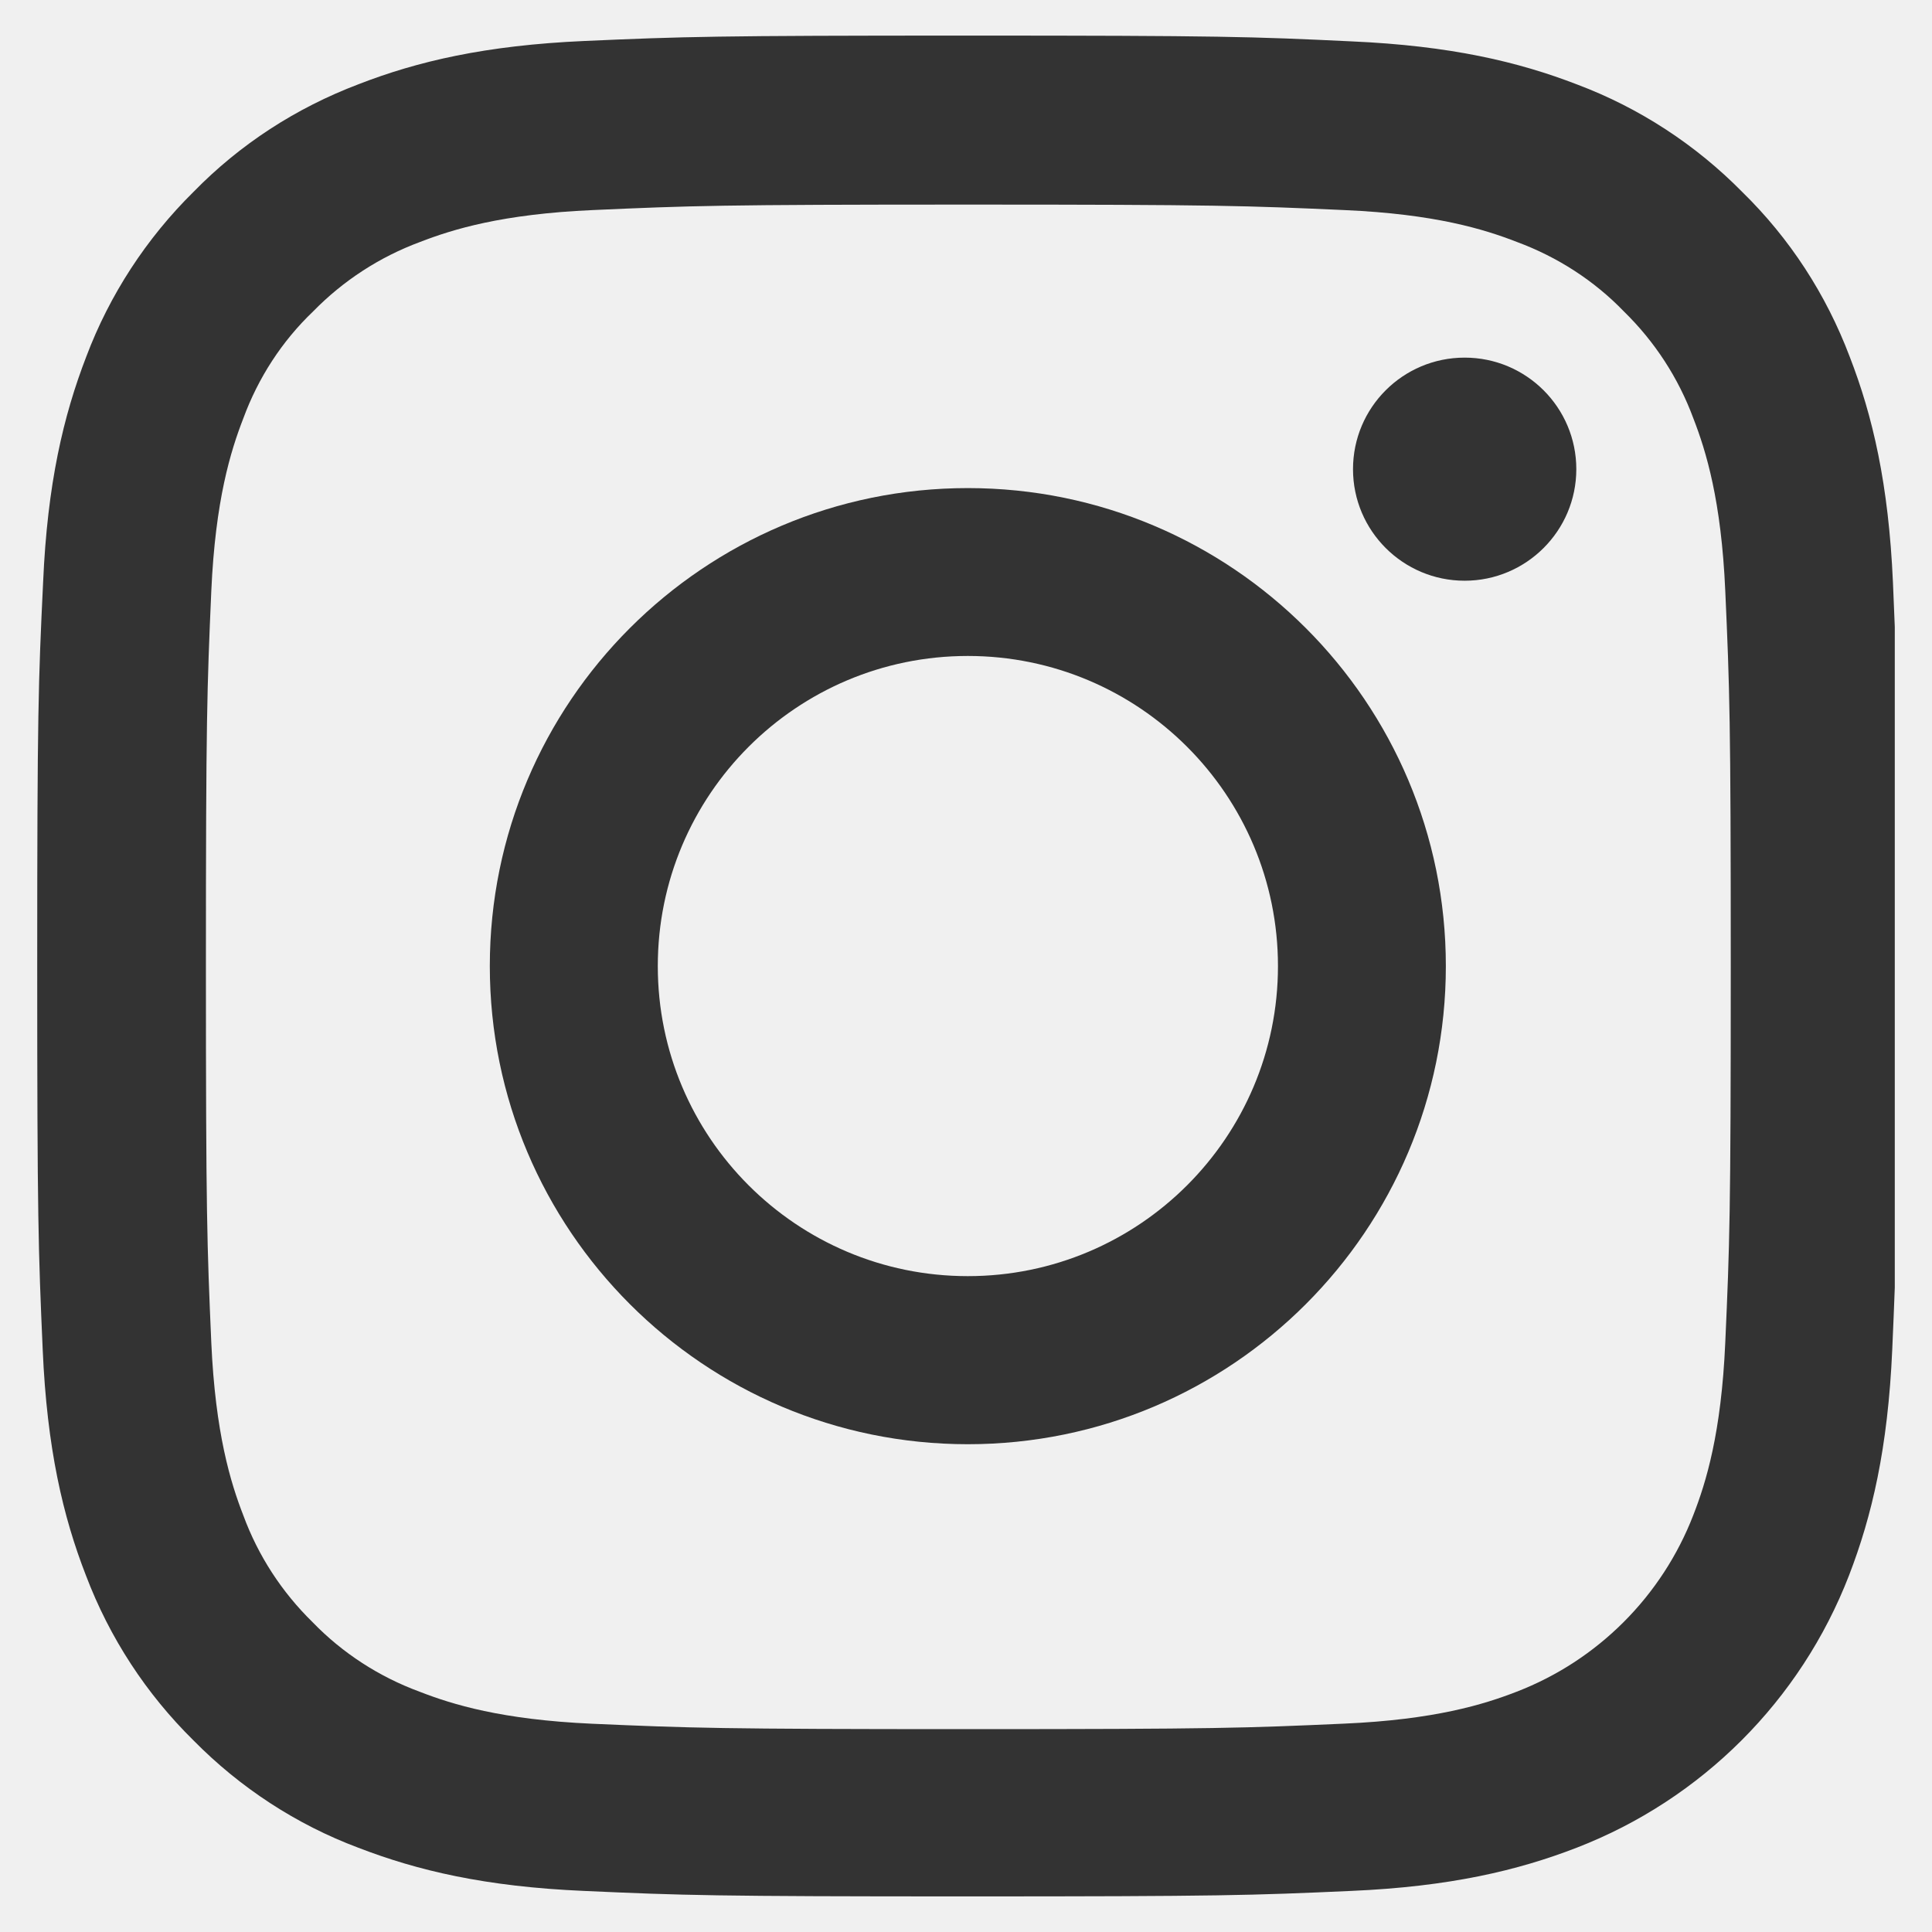
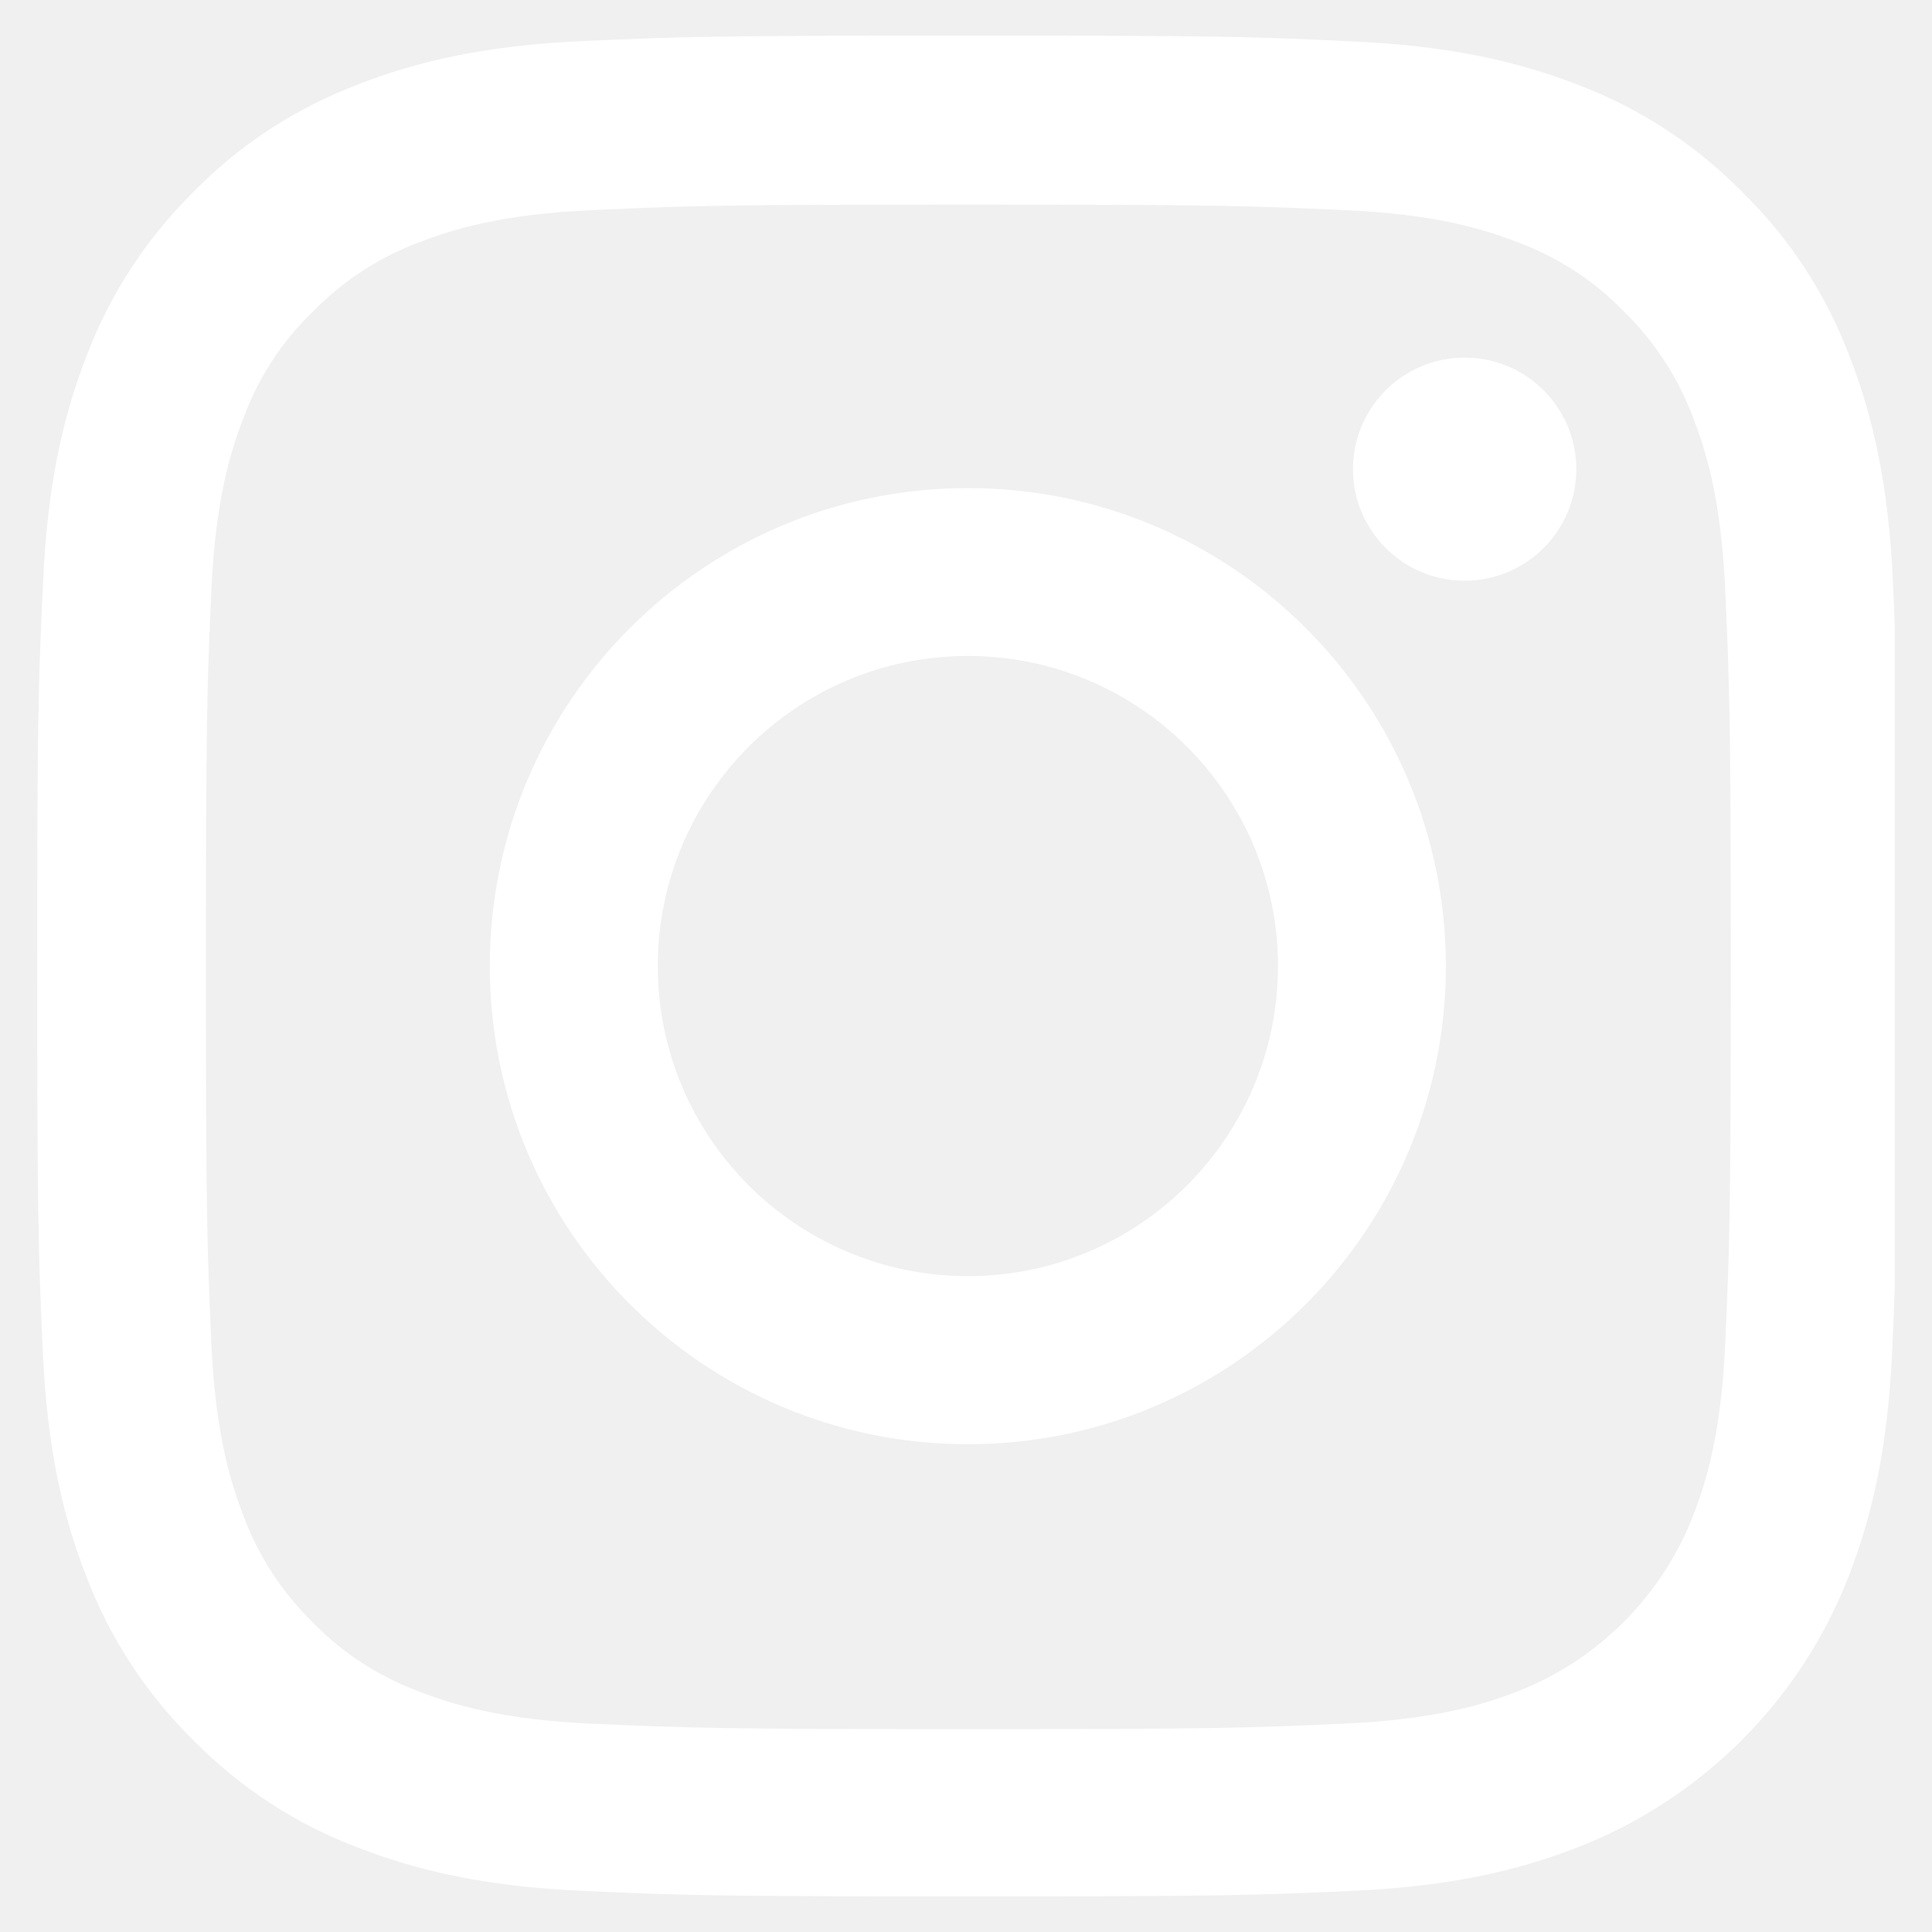
<svg xmlns="http://www.w3.org/2000/svg" width="19" height="19" viewBox="0 0 19 19" fill="none">
-   <path d="M15.506 18.171C16.736 17.695 17.708 16.723 18.184 15.493C18.409 14.91 18.566 14.245 18.609 13.273C18.619 13.045 18.627 12.854 18.634 12.662V6.165C18.629 6.029 18.623 5.888 18.616 5.729C18.573 4.757 18.416 4.089 18.191 3.509C17.959 2.895 17.601 2.344 17.133 1.887C16.675 1.422 16.121 1.061 15.513 0.832C14.931 0.607 14.266 0.45 13.293 0.407C12.313 0.36 12.002 0.35 9.518 0.35C7.034 0.35 6.722 0.36 5.747 0.403C4.774 0.446 4.106 0.603 3.527 0.828C2.912 1.061 2.361 1.418 1.903 1.887C1.439 2.345 1.078 2.899 0.849 3.506C0.624 4.089 0.466 4.754 0.424 5.726C0.377 6.706 0.366 7.017 0.366 9.502C0.366 11.986 0.377 12.298 0.42 13.273C0.462 14.246 0.62 14.915 0.845 15.493C1.078 16.108 1.439 16.659 1.903 17.116C2.361 17.581 2.915 17.943 3.523 18.171C4.106 18.396 4.771 18.554 5.743 18.596C6.719 18.64 7.03 18.65 9.515 18.65C12 18.65 12.31 18.64 13.287 18.596C14.259 18.554 14.927 18.395 15.506 18.171ZM9.522 17.005C7.079 17.005 6.786 16.994 5.825 16.952C4.931 16.912 4.448 16.762 4.127 16.637C3.73 16.491 3.369 16.258 3.075 15.954C2.772 15.658 2.539 15.3 2.393 14.903C2.268 14.582 2.118 14.095 2.078 13.205C2.036 12.24 2.025 11.95 2.025 9.508C2.025 7.066 2.036 6.773 2.078 5.812C2.118 4.918 2.268 4.436 2.393 4.114C2.539 3.717 2.772 3.356 3.079 3.063C3.376 2.759 3.734 2.527 4.13 2.38C4.452 2.255 4.938 2.105 5.828 2.066C6.793 2.023 7.083 2.012 9.524 2.012C11.966 2.012 12.259 2.023 13.221 2.066C14.115 2.105 14.598 2.255 14.919 2.38C15.316 2.527 15.677 2.759 15.97 3.063C16.274 3.36 16.506 3.717 16.653 4.114C16.778 4.436 16.928 4.922 16.967 5.812C17.01 6.777 17.021 7.067 17.021 9.508C17.021 11.95 17.01 12.236 16.967 13.201C16.928 14.095 16.778 14.578 16.653 14.899C16.345 15.697 15.712 16.33 14.915 16.637C14.594 16.762 14.108 16.912 13.217 16.951C12.252 16.994 11.963 17.005 9.522 17.005Z" fill="#333333" />
-   <path d="M9.518 4.8C6.923 4.8 4.817 6.905 4.817 9.501C4.817 12.097 6.923 14.203 9.518 14.203C12.114 14.203 14.219 12.097 14.219 9.501C14.219 6.905 12.114 4.8 9.518 4.8ZM9.518 12.55C7.834 12.55 6.469 11.184 6.469 9.501C6.469 7.817 7.834 6.451 9.518 6.451C11.202 6.451 12.568 7.817 12.568 9.501C12.568 11.184 11.202 12.55 9.518 12.55Z" fill="#333333" />
-   <path d="M15.502 4.614C15.502 4.008 15.01 3.517 14.404 3.517C13.797 3.517 13.306 4.008 13.306 4.614C13.306 5.22 13.798 5.711 14.404 5.711C15.009 5.711 15.502 5.22 15.502 4.614Z" fill="#333333" />
+   <path d="M15.506 18.171C16.736 17.695 17.708 16.723 18.184 15.493C18.409 14.91 18.566 14.245 18.609 13.273C18.619 13.045 18.627 12.854 18.634 12.662V6.165C18.629 6.029 18.623 5.888 18.616 5.729C18.573 4.757 18.416 4.089 18.191 3.509C17.959 2.895 17.601 2.344 17.133 1.887C16.675 1.422 16.121 1.061 15.513 0.832C14.931 0.607 14.266 0.45 13.293 0.407C12.313 0.36 12.002 0.35 9.518 0.35C7.034 0.35 6.722 0.36 5.747 0.403C4.774 0.446 4.106 0.603 3.527 0.828C2.912 1.061 2.361 1.418 1.903 1.887C1.439 2.345 1.078 2.899 0.849 3.506C0.624 4.089 0.466 4.754 0.424 5.726C0.377 6.706 0.366 7.017 0.366 9.502C0.366 11.986 0.377 12.298 0.42 13.273C0.462 14.246 0.62 14.915 0.845 15.493C1.078 16.108 1.439 16.659 1.903 17.116C2.361 17.581 2.915 17.943 3.523 18.171C4.106 18.396 4.771 18.554 5.743 18.596C6.719 18.64 7.03 18.65 9.515 18.65C12 18.65 12.31 18.64 13.287 18.596C14.259 18.554 14.927 18.395 15.506 18.171ZM9.522 17.005C7.079 17.005 6.786 16.994 5.825 16.952C4.931 16.912 4.448 16.762 4.127 16.637C3.73 16.491 3.369 16.258 3.075 15.954C2.772 15.658 2.539 15.3 2.393 14.903C2.268 14.582 2.118 14.095 2.078 13.205C2.036 12.24 2.025 11.95 2.025 9.508C2.025 7.066 2.036 6.773 2.078 5.812C2.118 4.918 2.268 4.436 2.393 4.114C2.539 3.717 2.772 3.356 3.079 3.063C3.376 2.759 3.734 2.527 4.13 2.38C4.452 2.255 4.938 2.105 5.828 2.066C6.793 2.023 7.083 2.012 9.524 2.012C11.966 2.012 12.259 2.023 13.221 2.066C14.115 2.105 14.598 2.255 14.919 2.38C15.316 2.527 15.677 2.759 15.97 3.063C16.274 3.36 16.506 3.717 16.653 4.114C16.778 4.436 16.928 4.922 16.967 5.812C17.01 6.777 17.021 7.067 17.021 9.508C17.021 11.95 17.01 12.236 16.967 13.201C16.928 14.095 16.778 14.578 16.653 14.899C16.345 15.697 15.712 16.33 14.915 16.637C14.594 16.762 14.108 16.912 13.217 16.951C12.252 16.994 11.963 17.005 9.522 17.005Z" fill="#fff" />
+   <path d="M9.518 4.8C6.923 4.8 4.817 6.905 4.817 9.501C4.817 12.097 6.923 14.203 9.518 14.203C12.114 14.203 14.219 12.097 14.219 9.501C14.219 6.905 12.114 4.8 9.518 4.8ZM9.518 12.55C7.834 12.55 6.469 11.184 6.469 9.501C6.469 7.817 7.834 6.451 9.518 6.451C11.202 6.451 12.568 7.817 12.568 9.501C12.568 11.184 11.202 12.55 9.518 12.55Z" fill="#fff" />
+   <path d="M15.502 4.614C15.502 4.008 15.01 3.517 14.404 3.517C13.797 3.517 13.306 4.008 13.306 4.614C13.306 5.22 13.798 5.711 14.404 5.711C15.009 5.711 15.502 5.22 15.502 4.614Z" fill="#fff" />
</svg>
